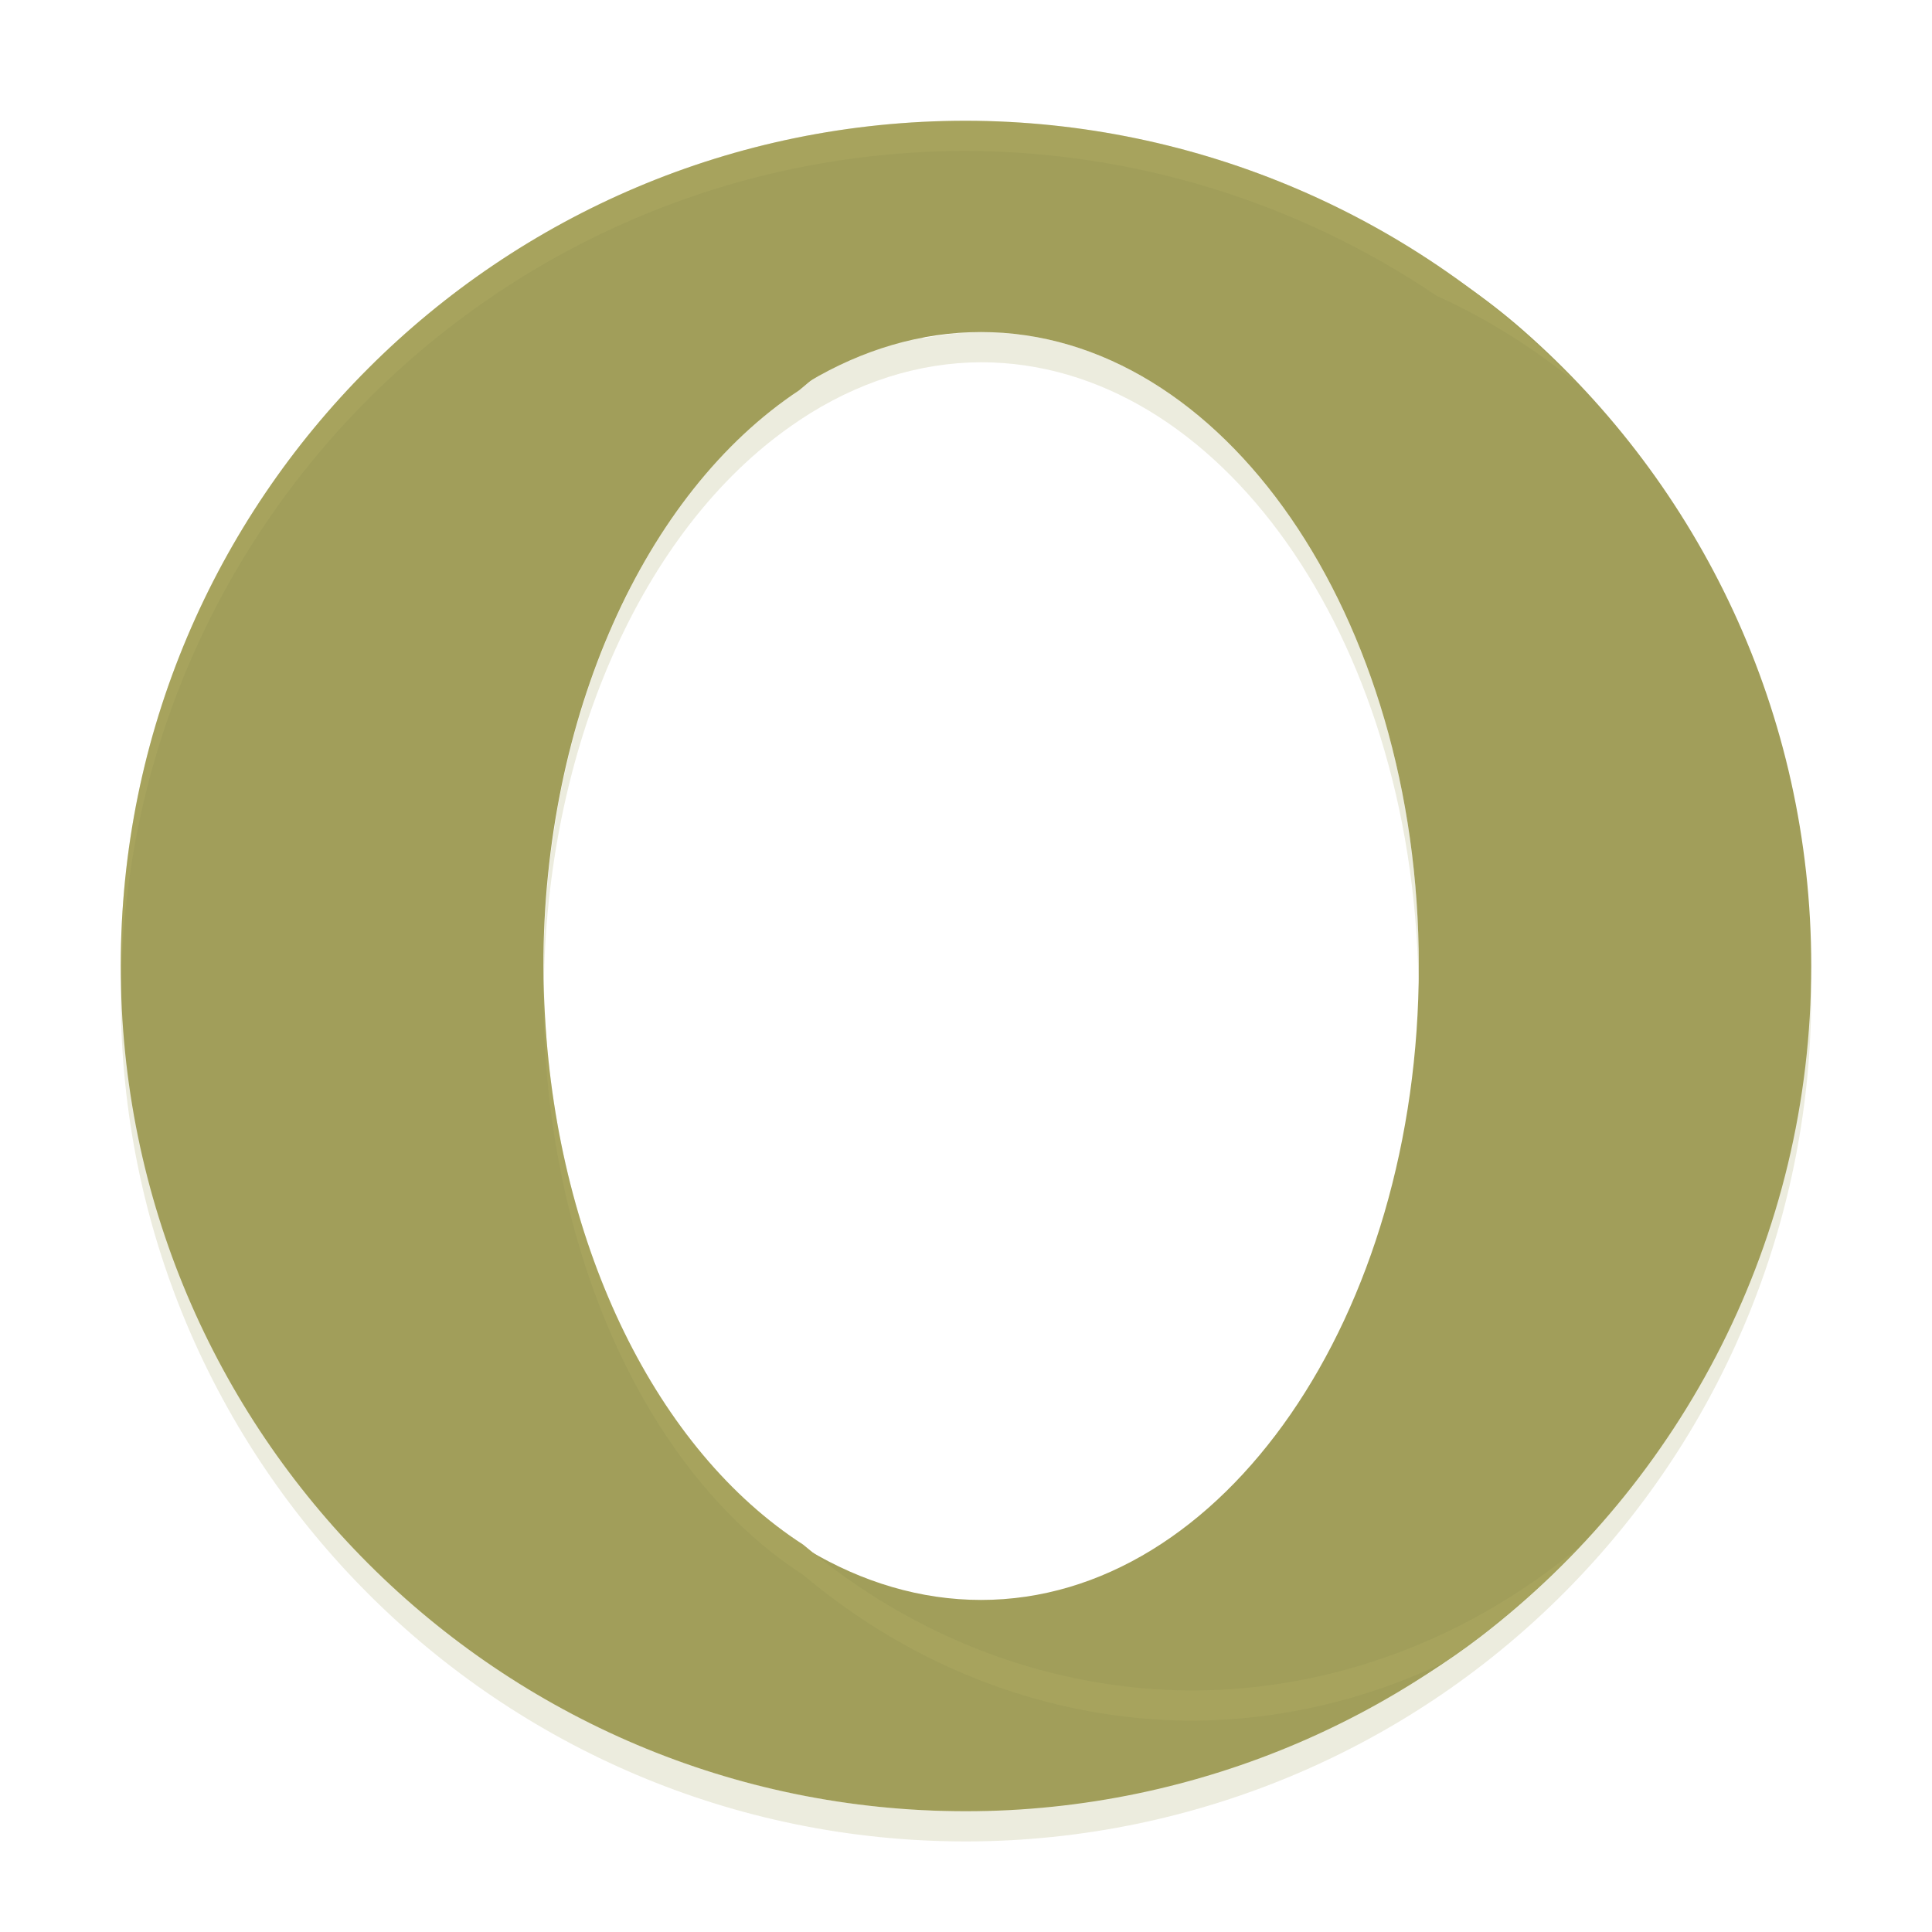
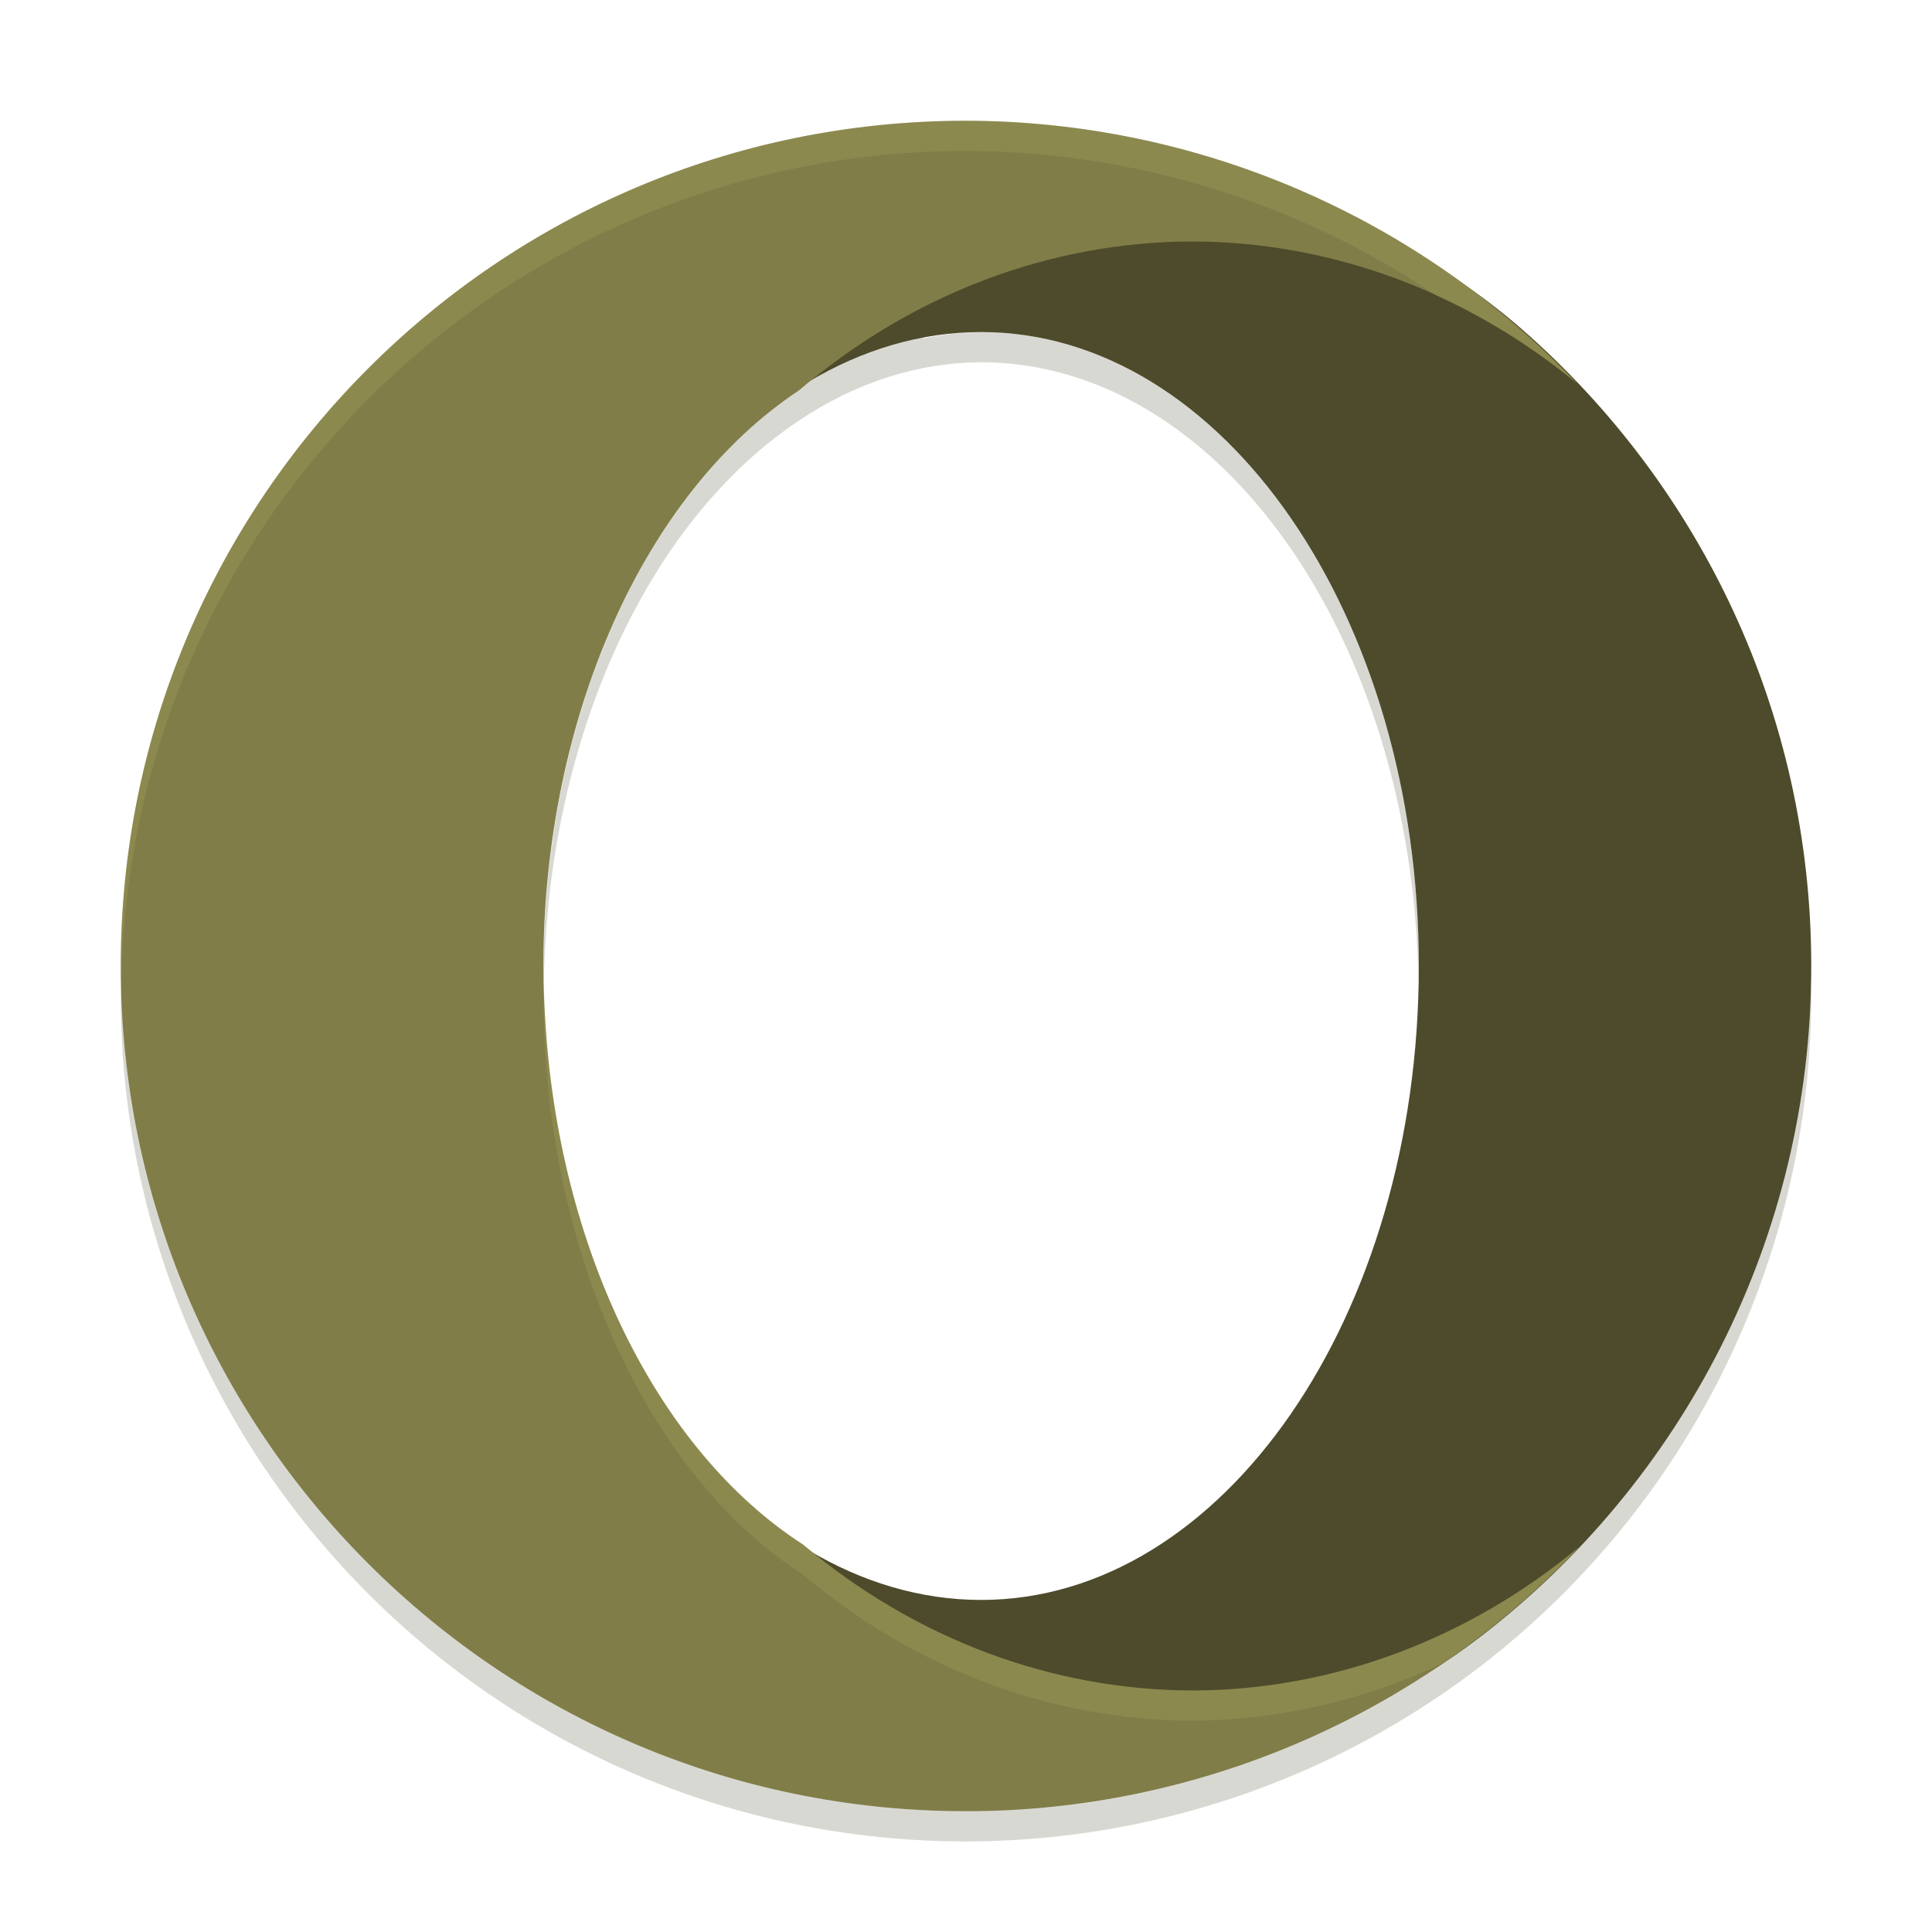
<svg xmlns="http://www.w3.org/2000/svg" width="64" height="64" x="0" y="0" version="1.1">
-   <path style="opacity:0.2" d="M 39.5 8 A 21.5 24 0 0 0 26.518 12.893 A 14.5 21 0 0 0 22.846 16.359 A 14.5 21 0 0 0 21.826 17.818 A 14.5 21 0 0 0 21.787 17.881 A 14.5 21 0 0 0 20.926 19.385 A 14.5 21 0 0 0 20.809 19.623 A 14.5 21 0 0 0 20.121 21.102 A 14.5 21 0 0 0 19.99 21.432 A 14.5 21 0 0 0 19.447 22.9 A 14.5 21 0 0 0 19.291 23.402 A 14.5 21 0 0 0 18.889 24.814 A 14.5 21 0 0 0 18.752 25.41 A 14.5 21 0 0 0 18.467 26.779 A 14.5 21 0 0 0 18.352 27.523 A 14.5 21 0 0 0 18.18 28.801 A 14.5 21 0 0 0 18.105 29.689 A 14.5 21 0 0 0 18.027 30.941 A 14.5 21 0 0 0 18 32 A 14.5 21 0 0 0 18.014 32.58 A 14.5 21 0 0 1 18.018 32.51 A 14.5 21 0 0 1 26.475 13.928 A 21.5 24 0 0 1 26.492 13.914 A 14.5 21 0 0 1 32.5 12 A 14.5 21 0 0 1 46.986 32.42 A 14.5 21 0 0 0 47 32 A 14.5 21 0 0 0 32.5 11 A 14.5 21 0 0 0 30.547 11.217 A 21.5 24 0 0 1 39.5 9 A 21.5 24 0 0 1 52.244 13.705 A 28 28 0 0 0 47.592 9.799 A 21.5 24 0 0 0 39.5 8 z M 4.021 32.414 A 28 28 0 0 0 4 33 A 28 28 0 0 0 32 61 A 28 28 0 0 0 52.336 52.223 A 28 28 0 0 0 60 33 A 28 28 0 0 0 59.979 32.586 A 28 28 0 0 1 47.322 55.391 A 28 28 0 0 1 45.939 56.242 A 28 28 0 0 1 44.887 56.818 A 28 28 0 0 1 43.471 57.506 A 28 28 0 0 1 42.312 57.994 A 28 28 0 0 1 40.887 58.518 A 28 28 0 0 1 39.664 58.896 A 28 28 0 0 1 38.203 59.273 A 28 28 0 0 1 36.91 59.535 A 28 28 0 0 1 35.479 59.754 A 28 28 0 0 1 34.117 59.891 A 28 28 0 0 1 32.072 59.998 A 28 28 0 0 1 32 60 A 28 28 0 0 1 4.021 32.414 z" fill="#a19e5a" />
-   <path style="fill:#a19e5a" d="M 31.812,4.938 C 16.348,4.938 4.938,16.536 4.938,32 4.938,47.464 16.536,59.25 32,59.25 c 6.419,0 12.333,-1.409 17.056,-5.042 C 55.711,49.089 60,41.045 60,32 60,23.604 56.304,16.07 50.451,10.938 45.524,6.619 38.88,4.938 31.812,4.938 Z M 32.5,11 c 8.008,0 14.5,9.402 14.5,21 0,11.598 -6.492,21 -14.5,21 -8.008,0 -15,-9.402 -15,-21 0,-11.598 6.992,-21 15,-21 z" />
-   <path style="fill:#a19e5a" d="M 32 4 A 28 28 0 0 0 4 32 A 28 28 0 0 0 32 60 A 28 28 0 0 0 52.336 51.223 A 21.5 24 0 0 1 39.5 56 A 21.5 24 0 0 1 26.605 51.168 A 14.5 21 0 0 1 18.055 33.699 A 21.5 24 0 0 1 18.055 33.697 A 14.5 21 0 0 1 18 32 A 14.5 21 0 0 1 26.475 12.928 A 21.5 24 0 0 1 39.5 8 A 21.5 24 0 0 1 52.244 12.705 A 28 28 0 0 0 32 4 z" />
+   <path style="opacity:0.2" d="M 39.5 8 A 21.5 24 0 0 0 26.518 12.893 A 14.5 21 0 0 0 22.846 16.359 A 14.5 21 0 0 0 21.826 17.818 A 14.5 21 0 0 0 21.787 17.881 A 14.5 21 0 0 0 20.926 19.385 A 14.5 21 0 0 0 20.809 19.623 A 14.5 21 0 0 0 20.121 21.102 A 14.5 21 0 0 0 19.99 21.432 A 14.5 21 0 0 0 19.447 22.9 A 14.5 21 0 0 0 19.291 23.402 A 14.5 21 0 0 0 18.889 24.814 A 14.5 21 0 0 0 18.752 25.41 A 14.5 21 0 0 0 18.467 26.779 A 14.5 21 0 0 0 18.352 27.523 A 14.5 21 0 0 0 18.18 28.801 A 14.5 21 0 0 0 18.105 29.689 A 14.5 21 0 0 0 18.027 30.941 A 14.5 21 0 0 0 18 32 A 14.5 21 0 0 0 18.014 32.58 A 14.5 21 0 0 1 18.018 32.51 A 14.5 21 0 0 1 26.475 13.928 A 21.5 24 0 0 1 26.492 13.914 A 14.5 21 0 0 1 32.5 12 A 14.5 21 0 0 1 46.986 32.42 A 14.5 21 0 0 0 47 32 A 14.5 21 0 0 0 32.5 11 A 14.5 21 0 0 0 30.547 11.217 A 21.5 24 0 0 1 39.5 9 A 21.5 24 0 0 1 52.244 13.705 A 28 28 0 0 0 47.592 9.799 A 21.5 24 0 0 0 39.5 8 z M 4.021 32.414 A 28 28 0 0 0 4 33 A 28 28 0 0 0 32 61 A 28 28 0 0 0 52.336 52.223 A 28 28 0 0 0 60 33 A 28 28 0 0 0 59.979 32.586 A 28 28 0 0 1 47.322 55.391 A 28 28 0 0 1 45.939 56.242 A 28 28 0 0 1 44.887 56.818 A 28 28 0 0 1 43.471 57.506 A 28 28 0 0 1 42.312 57.994 A 28 28 0 0 1 40.887 58.518 A 28 28 0 0 1 39.664 58.896 A 28 28 0 0 1 38.203 59.273 A 28 28 0 0 1 36.91 59.535 A 28 28 0 0 1 35.479 59.754 A 28 28 0 0 1 34.117 59.891 A 28 28 0 0 1 32.072 59.998 A 28 28 0 0 1 32 60 A 28 28 0 0 1 4.021 32.414 z" fill="#3e3d23" />
+   <path style="fill:#4d4b2b" d="M 31.812,4.938 C 16.348,4.938 4.938,16.536 4.938,32 4.938,47.464 16.536,59.25 32,59.25 c 6.419,0 12.333,-1.409 17.056,-5.042 C 55.711,49.089 60,41.045 60,32 60,23.604 56.304,16.07 50.451,10.938 45.524,6.619 38.88,4.938 31.812,4.938 Z M 32.5,11 c 8.008,0 14.5,9.402 14.5,21 0,11.598 -6.492,21 -14.5,21 -8.008,0 -15,-9.402 -15,-21 0,-11.598 6.992,-21 15,-21 z" />
+   <path style="fill:#807d48" d="M 32 4 A 28 28 0 0 0 4 32 A 28 28 0 0 0 32 60 A 28 28 0 0 0 52.336 51.223 A 21.5 24 0 0 1 39.5 56 A 21.5 24 0 0 1 26.605 51.168 A 14.5 21 0 0 1 18.055 33.699 A 21.5 24 0 0 1 18.055 33.697 A 14.5 21 0 0 1 18 32 A 14.5 21 0 0 1 26.475 12.928 A 21.5 24 0 0 1 39.5 8 A 21.5 24 0 0 1 52.244 12.705 A 28 28 0 0 0 32 4 z" />
  <path style="opacity:0.2;fill:#beba6b" d="M 32 4 A 28 28 0 0 0 4 32 A 28 28 0 0 0 4.021 32.414 A 28 28 0 0 1 32 5 A 28 28 0 0 1 47.592 9.799 A 21.5 24 0 0 1 52.244 12.705 A 28 28 0 0 0 32 4 z M 18.018 32.523 A 14.5 21 0 0 0 18 33 A 14.5 21 0 0 0 18.055 34.697 A 21.5 24 0 0 1 18.055 34.699 A 14.5 21 0 0 0 26.605 52.168 A 21.5 24 0 0 0 39.5 57 A 21.5 24 0 0 0 47.836 55.074 A 28 28 0 0 0 52.336 51.223 A 21.5 24 0 0 1 39.5 56 A 21.5 24 0 0 1 26.605 51.168 A 14.5 21 0 0 1 18.055 33.699 A 21.5 24 0 0 1 18.055 33.697 A 14.5 21 0 0 1 18.018 32.523 z" />
</svg>
